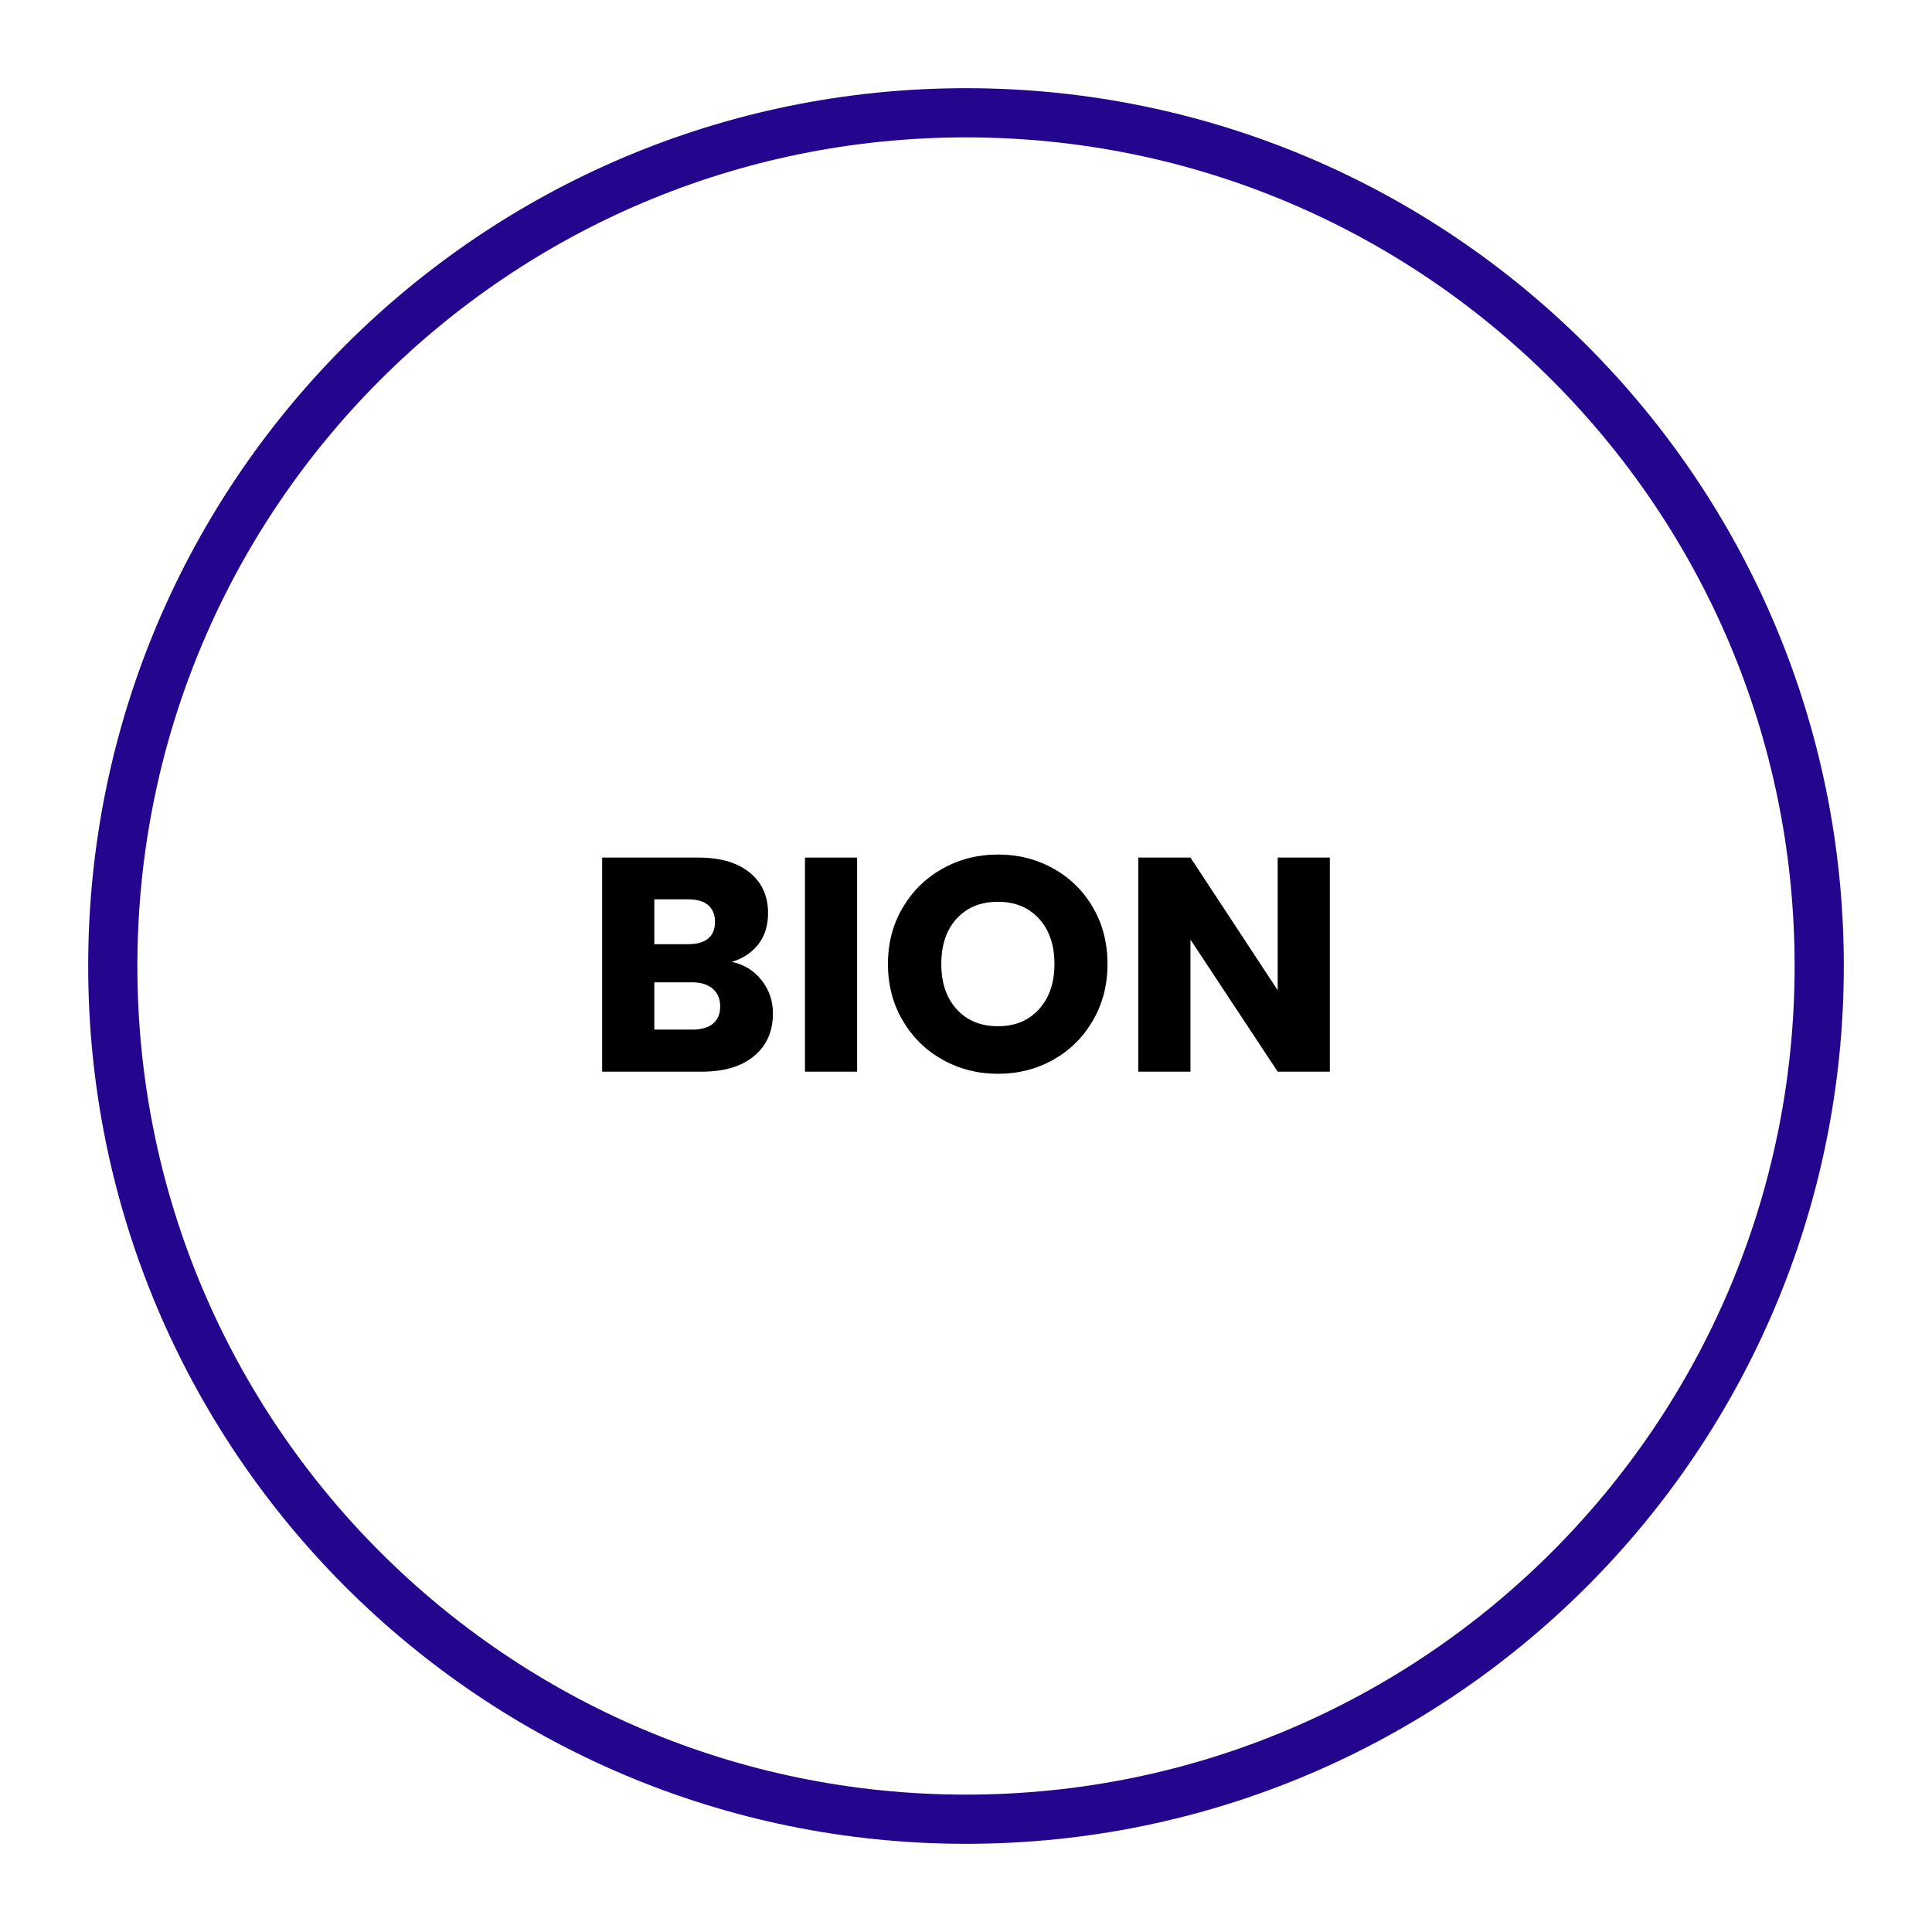
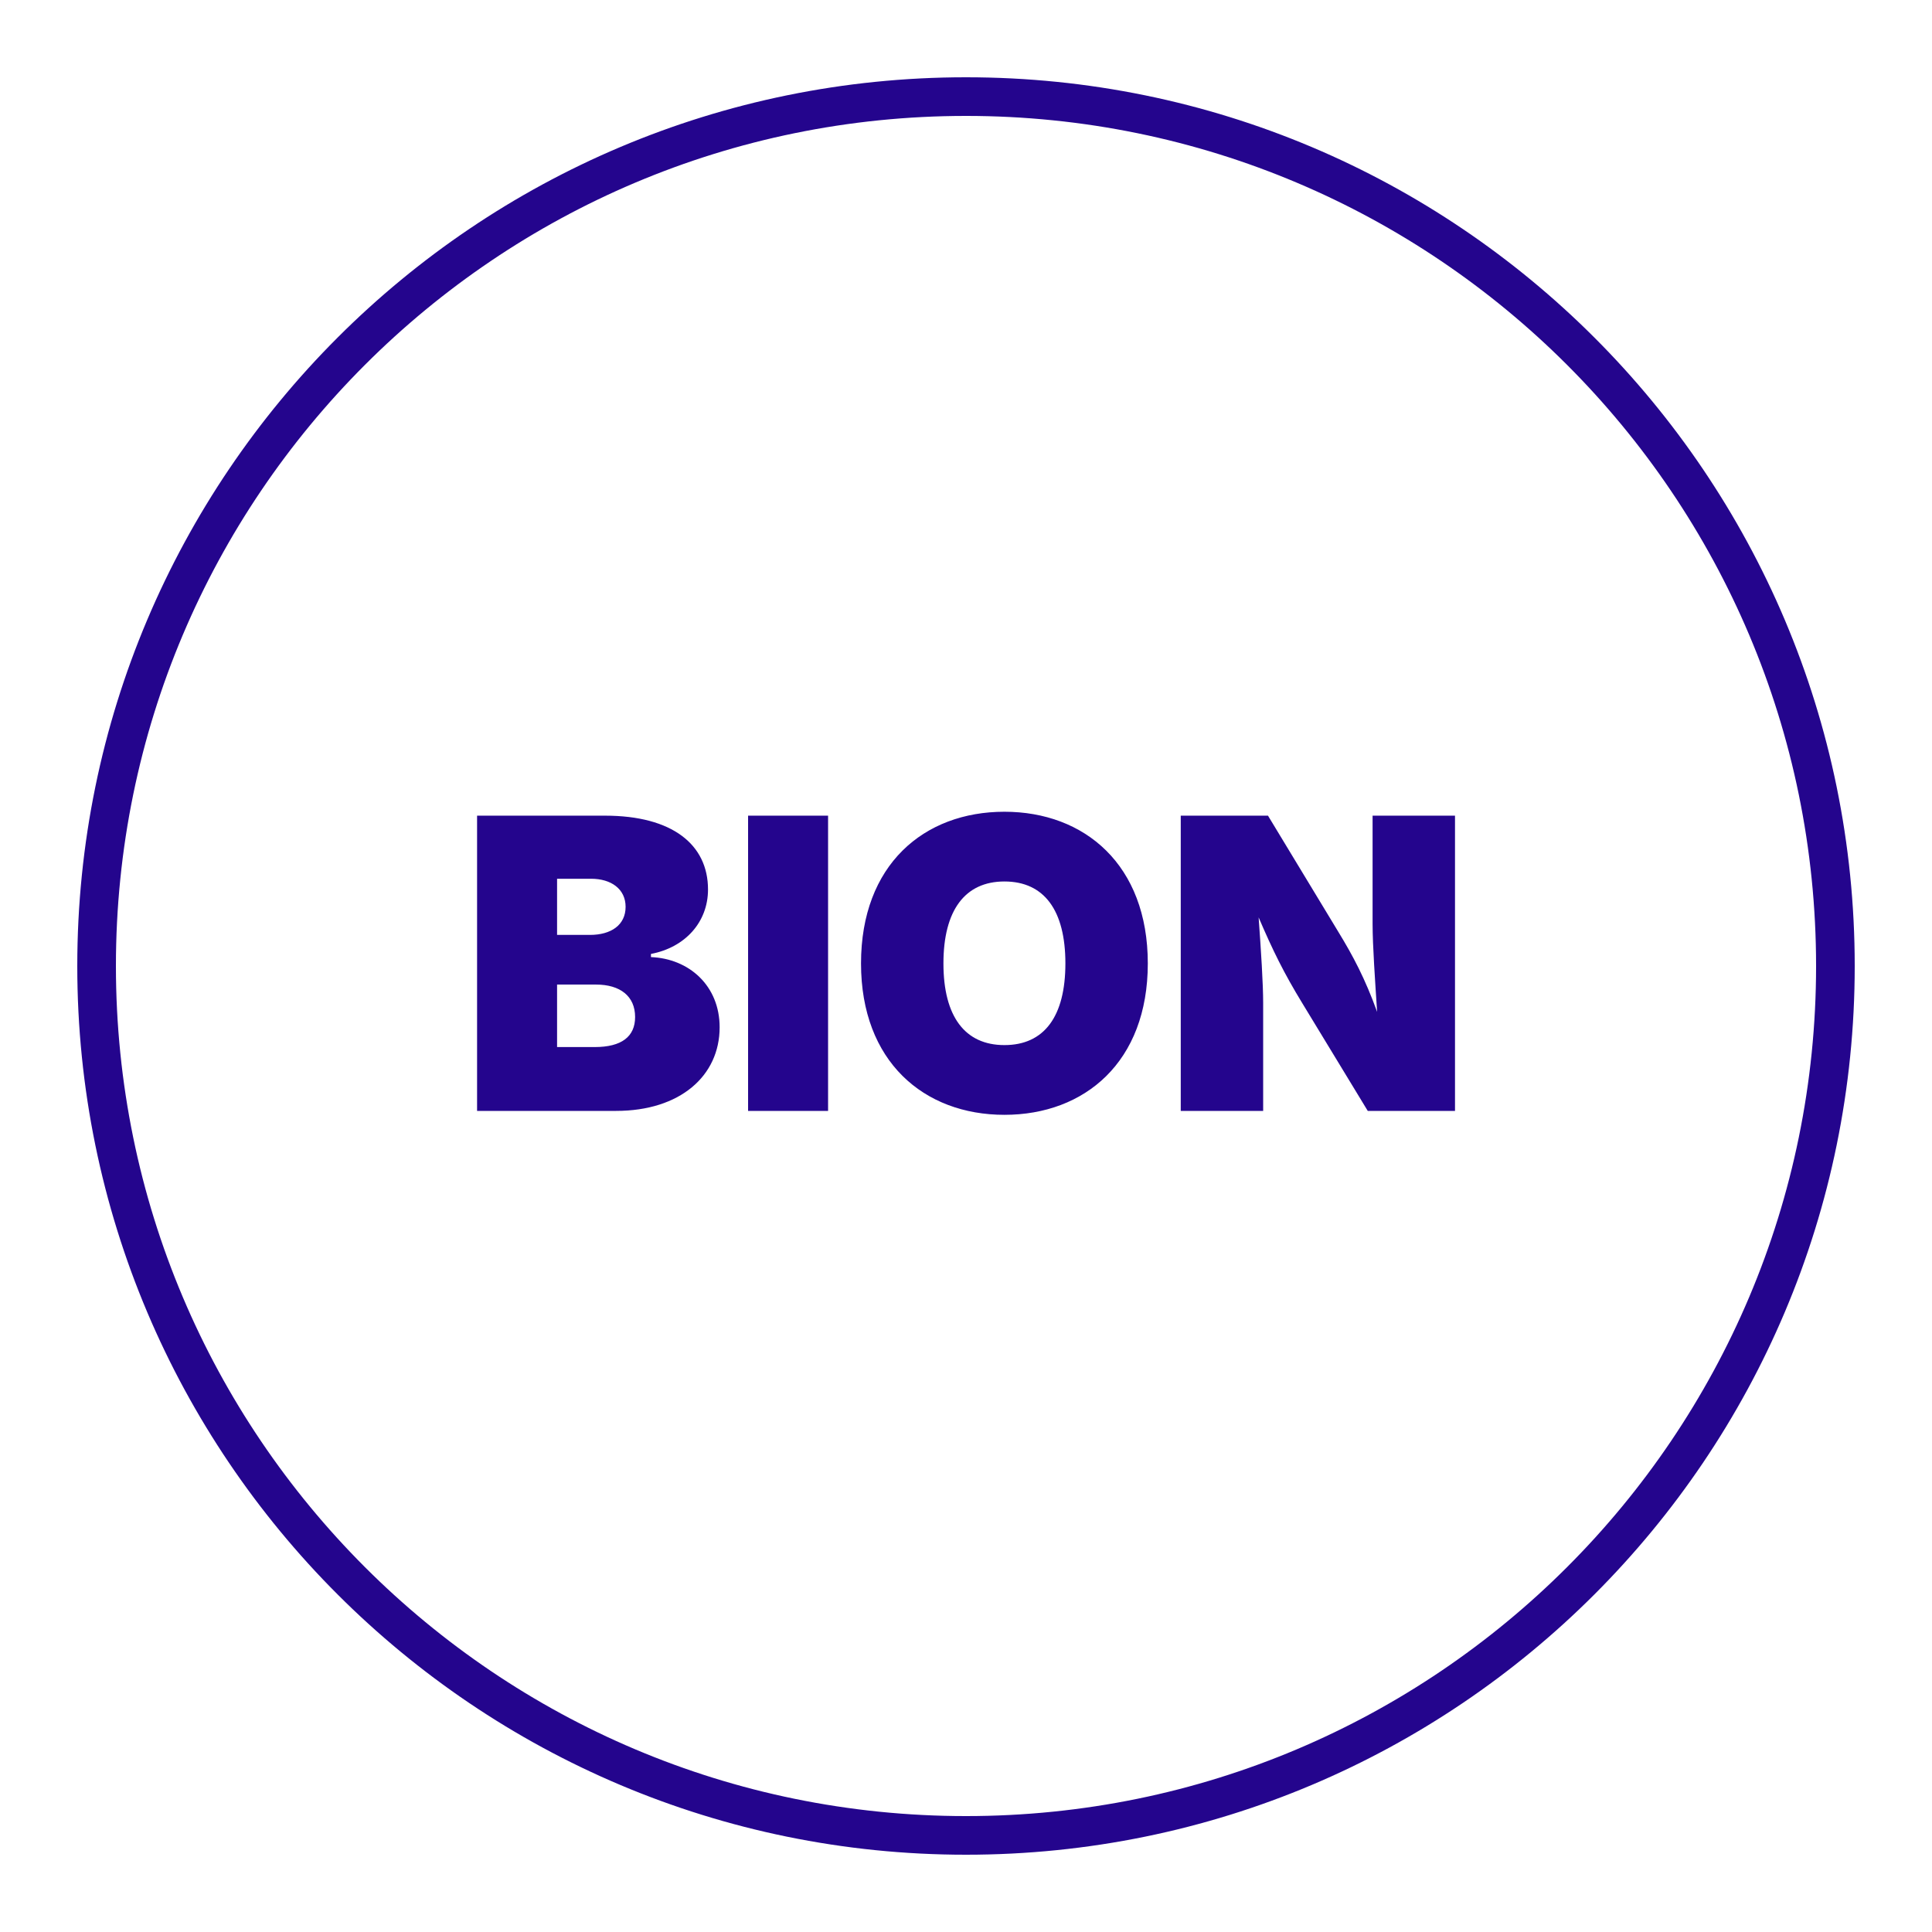
- <svg xmlns="http://www.w3.org/2000/svg" viewBox="255.190 255.190 1051.620 1051.620" role="img" aria-label="BION">
-   <circle cx="781.0" cy="781.0" r="464.420" fill="none" stroke="#24058D" stroke-width="26.780" />
-   <g fill="#000000" fill-rule="nonzero">
-     <path transform="matrix(0.166 0 0 -0.166 572.664 838.515)" d="M622 191Q622 103 560.5 51.5Q499 0 389 0H62V702H378Q485 702 545.5 653.0Q606 604 606 520Q606 458 573.5 417.0Q541 376 487 360Q548 347 585.0 299.5Q622 252 622 191ZM233 418H345Q387 418 409.5 436.5Q432 455 432 491Q432 527 409.5 546.0Q387 565 345 565H233ZM449 214Q449 251 424.5 272.0Q400 293 357 293H233V138H359Q402 138 425.5 157.5Q449 177 449 214Z" />
-     <path transform="matrix(0.166 0 0 -0.166 683.058 838.515)" d="M233 702V0H62V702Z" />
-     <path transform="matrix(0.166 0 0 -0.166 733.028 838.515)" d="M33 353Q33 456 81.5 538.0Q130 620 212.5 666.0Q295 712 394 712Q493 712 575.5 666.0Q658 620 705.5 538.0Q753 456 753 353Q753 250 705.0 167.5Q657 85 575.0 39.0Q493 -7 394 -7Q295 -7 212.5 39.0Q130 85 81.5 167.5Q33 250 33 353ZM579 353Q579 446 528.5 501.5Q478 557 394 557Q309 557 258.5 502.0Q208 447 208 353Q208 260 258.5 204.5Q309 149 394 149Q478 149 528.5 205.0Q579 261 579 353Z" />
-     <path transform="matrix(0.166 0 0 -0.166 864.504 838.515)" d="M690 0H519L233 433V0H62V702H233L519 267V702H690Z" />
-   </g>
+ <svg xmlns="http://www.w3.org/2000/svg" viewBox="0 0 200 200" role="img" aria-label="BION">
+   <circle cx="100" cy="100" r="90" fill="none" stroke="#24058D" stroke-width="4" />
+   <text x="100" y="115" text-anchor="middle" font-family="system-ui, -apple-system, sans-serif" font-size="42" font-weight="900" fill="#24058D">BION</text>
</svg>
